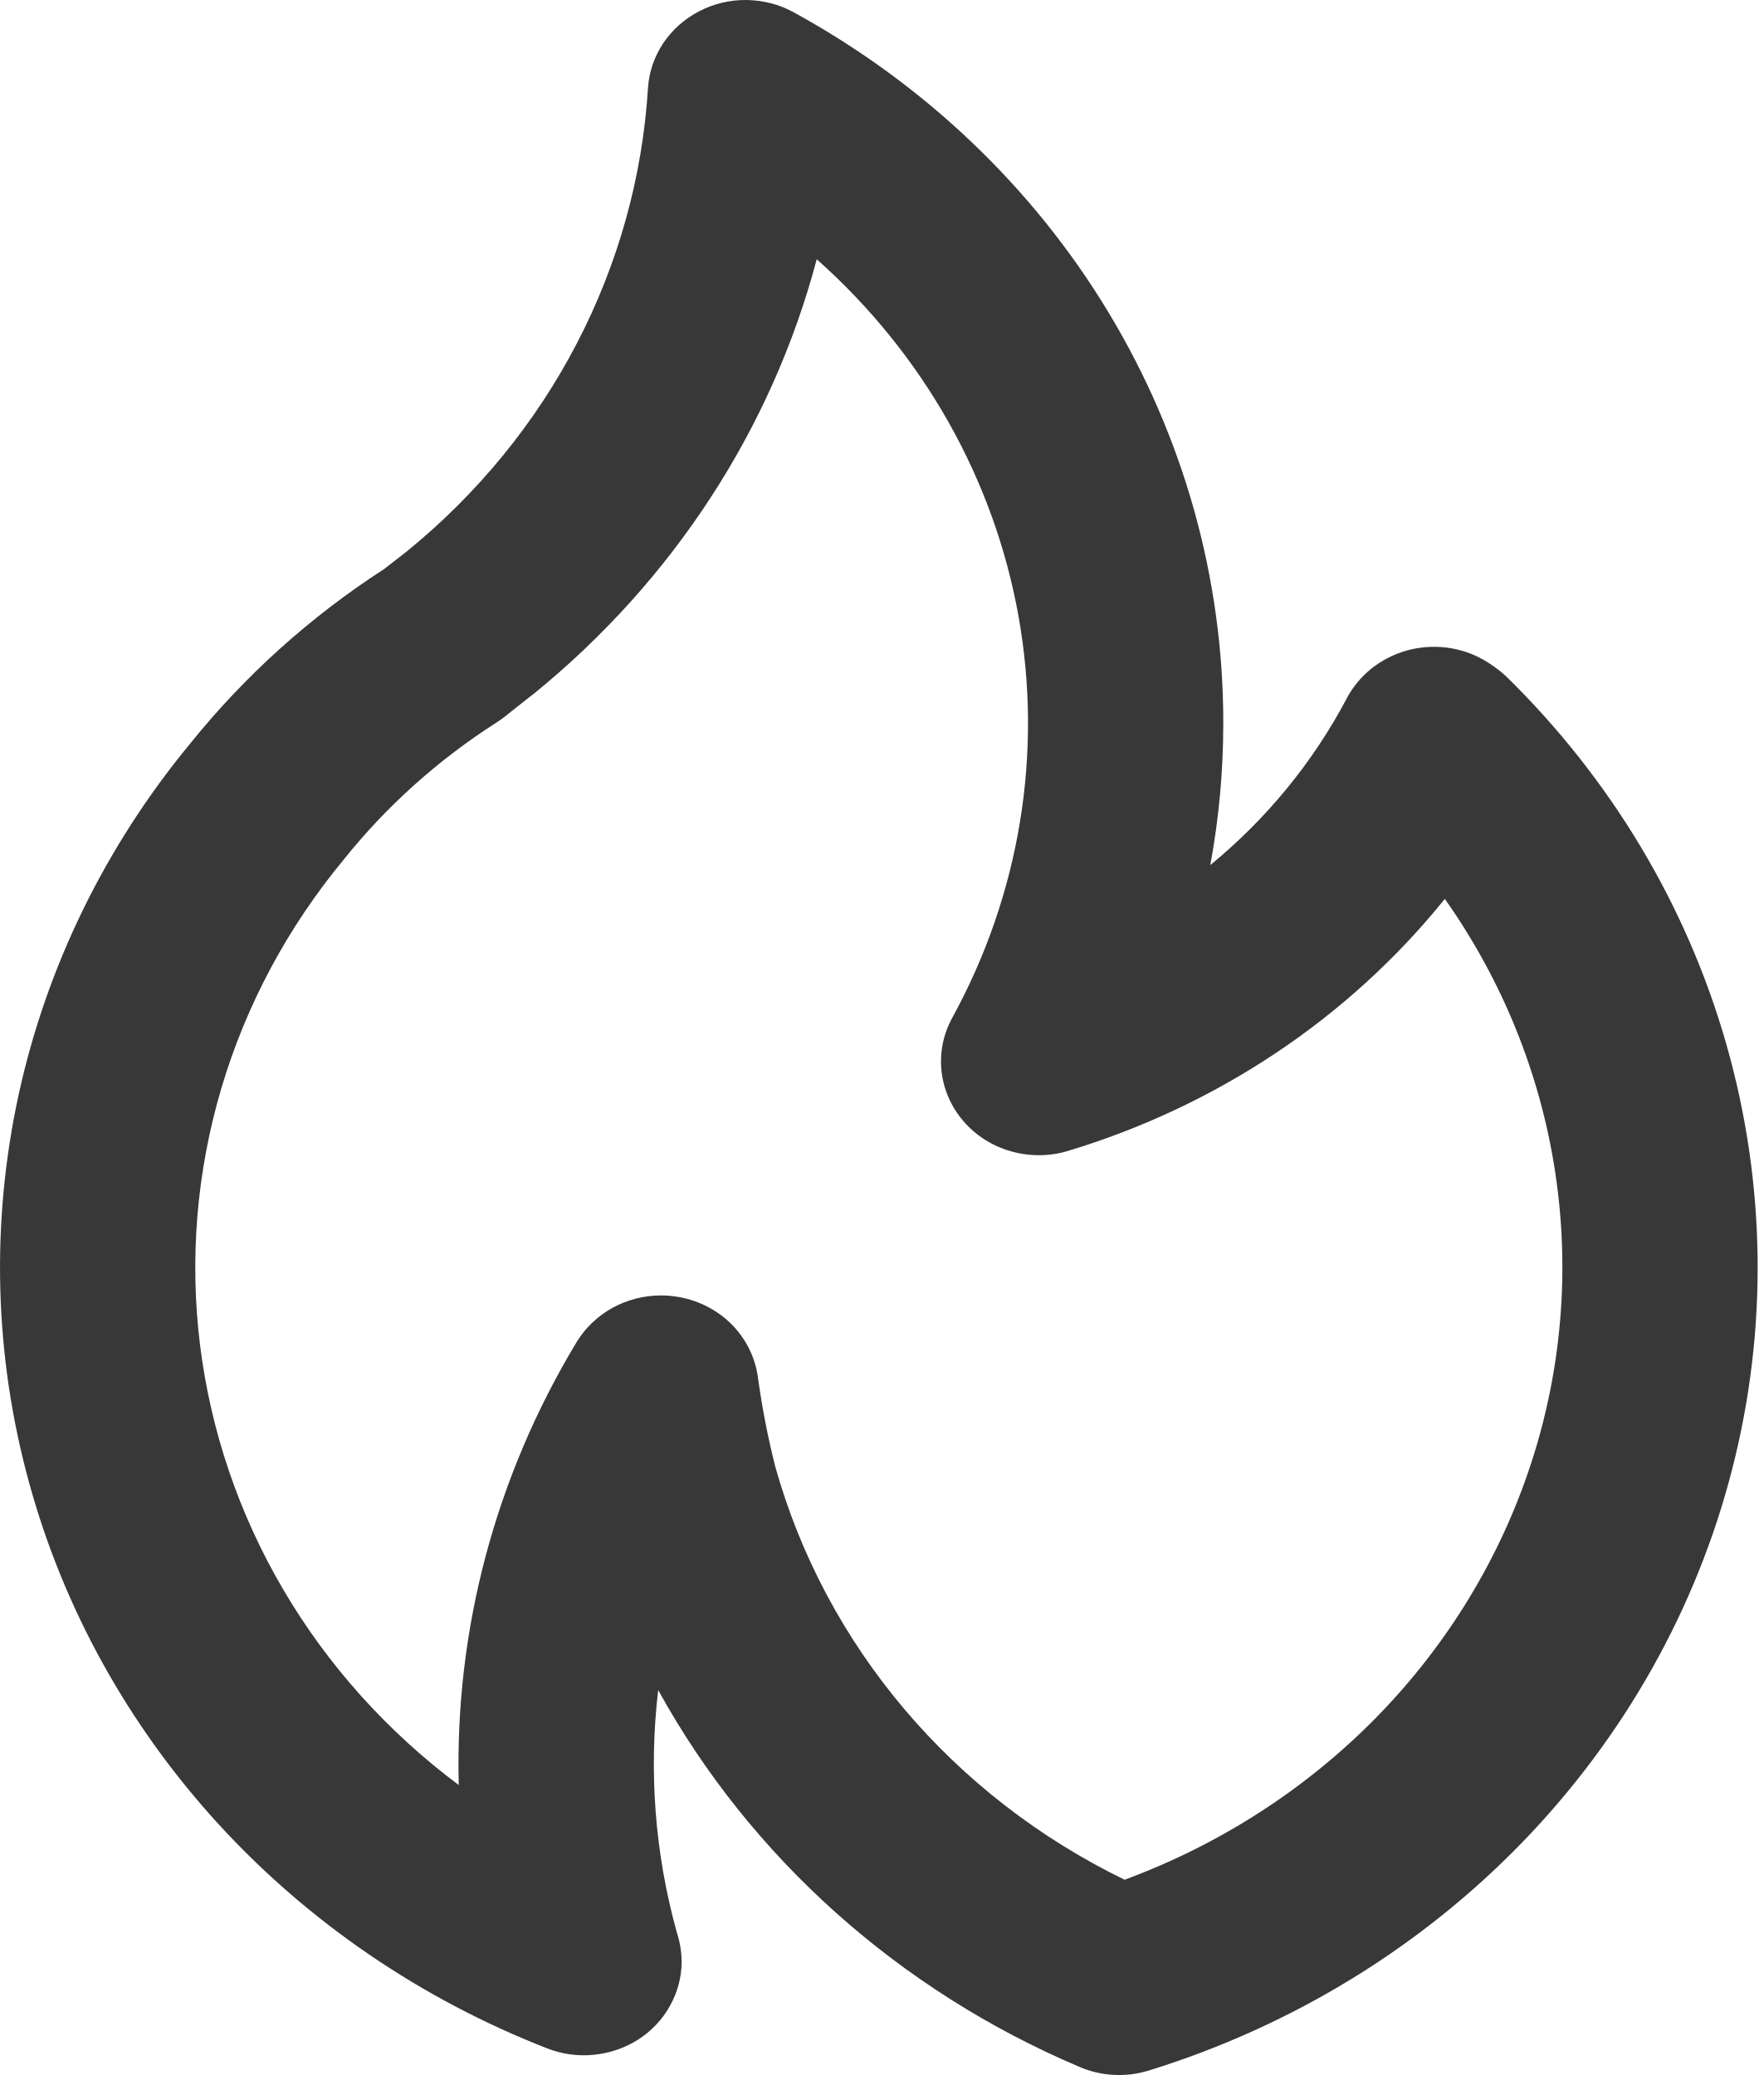
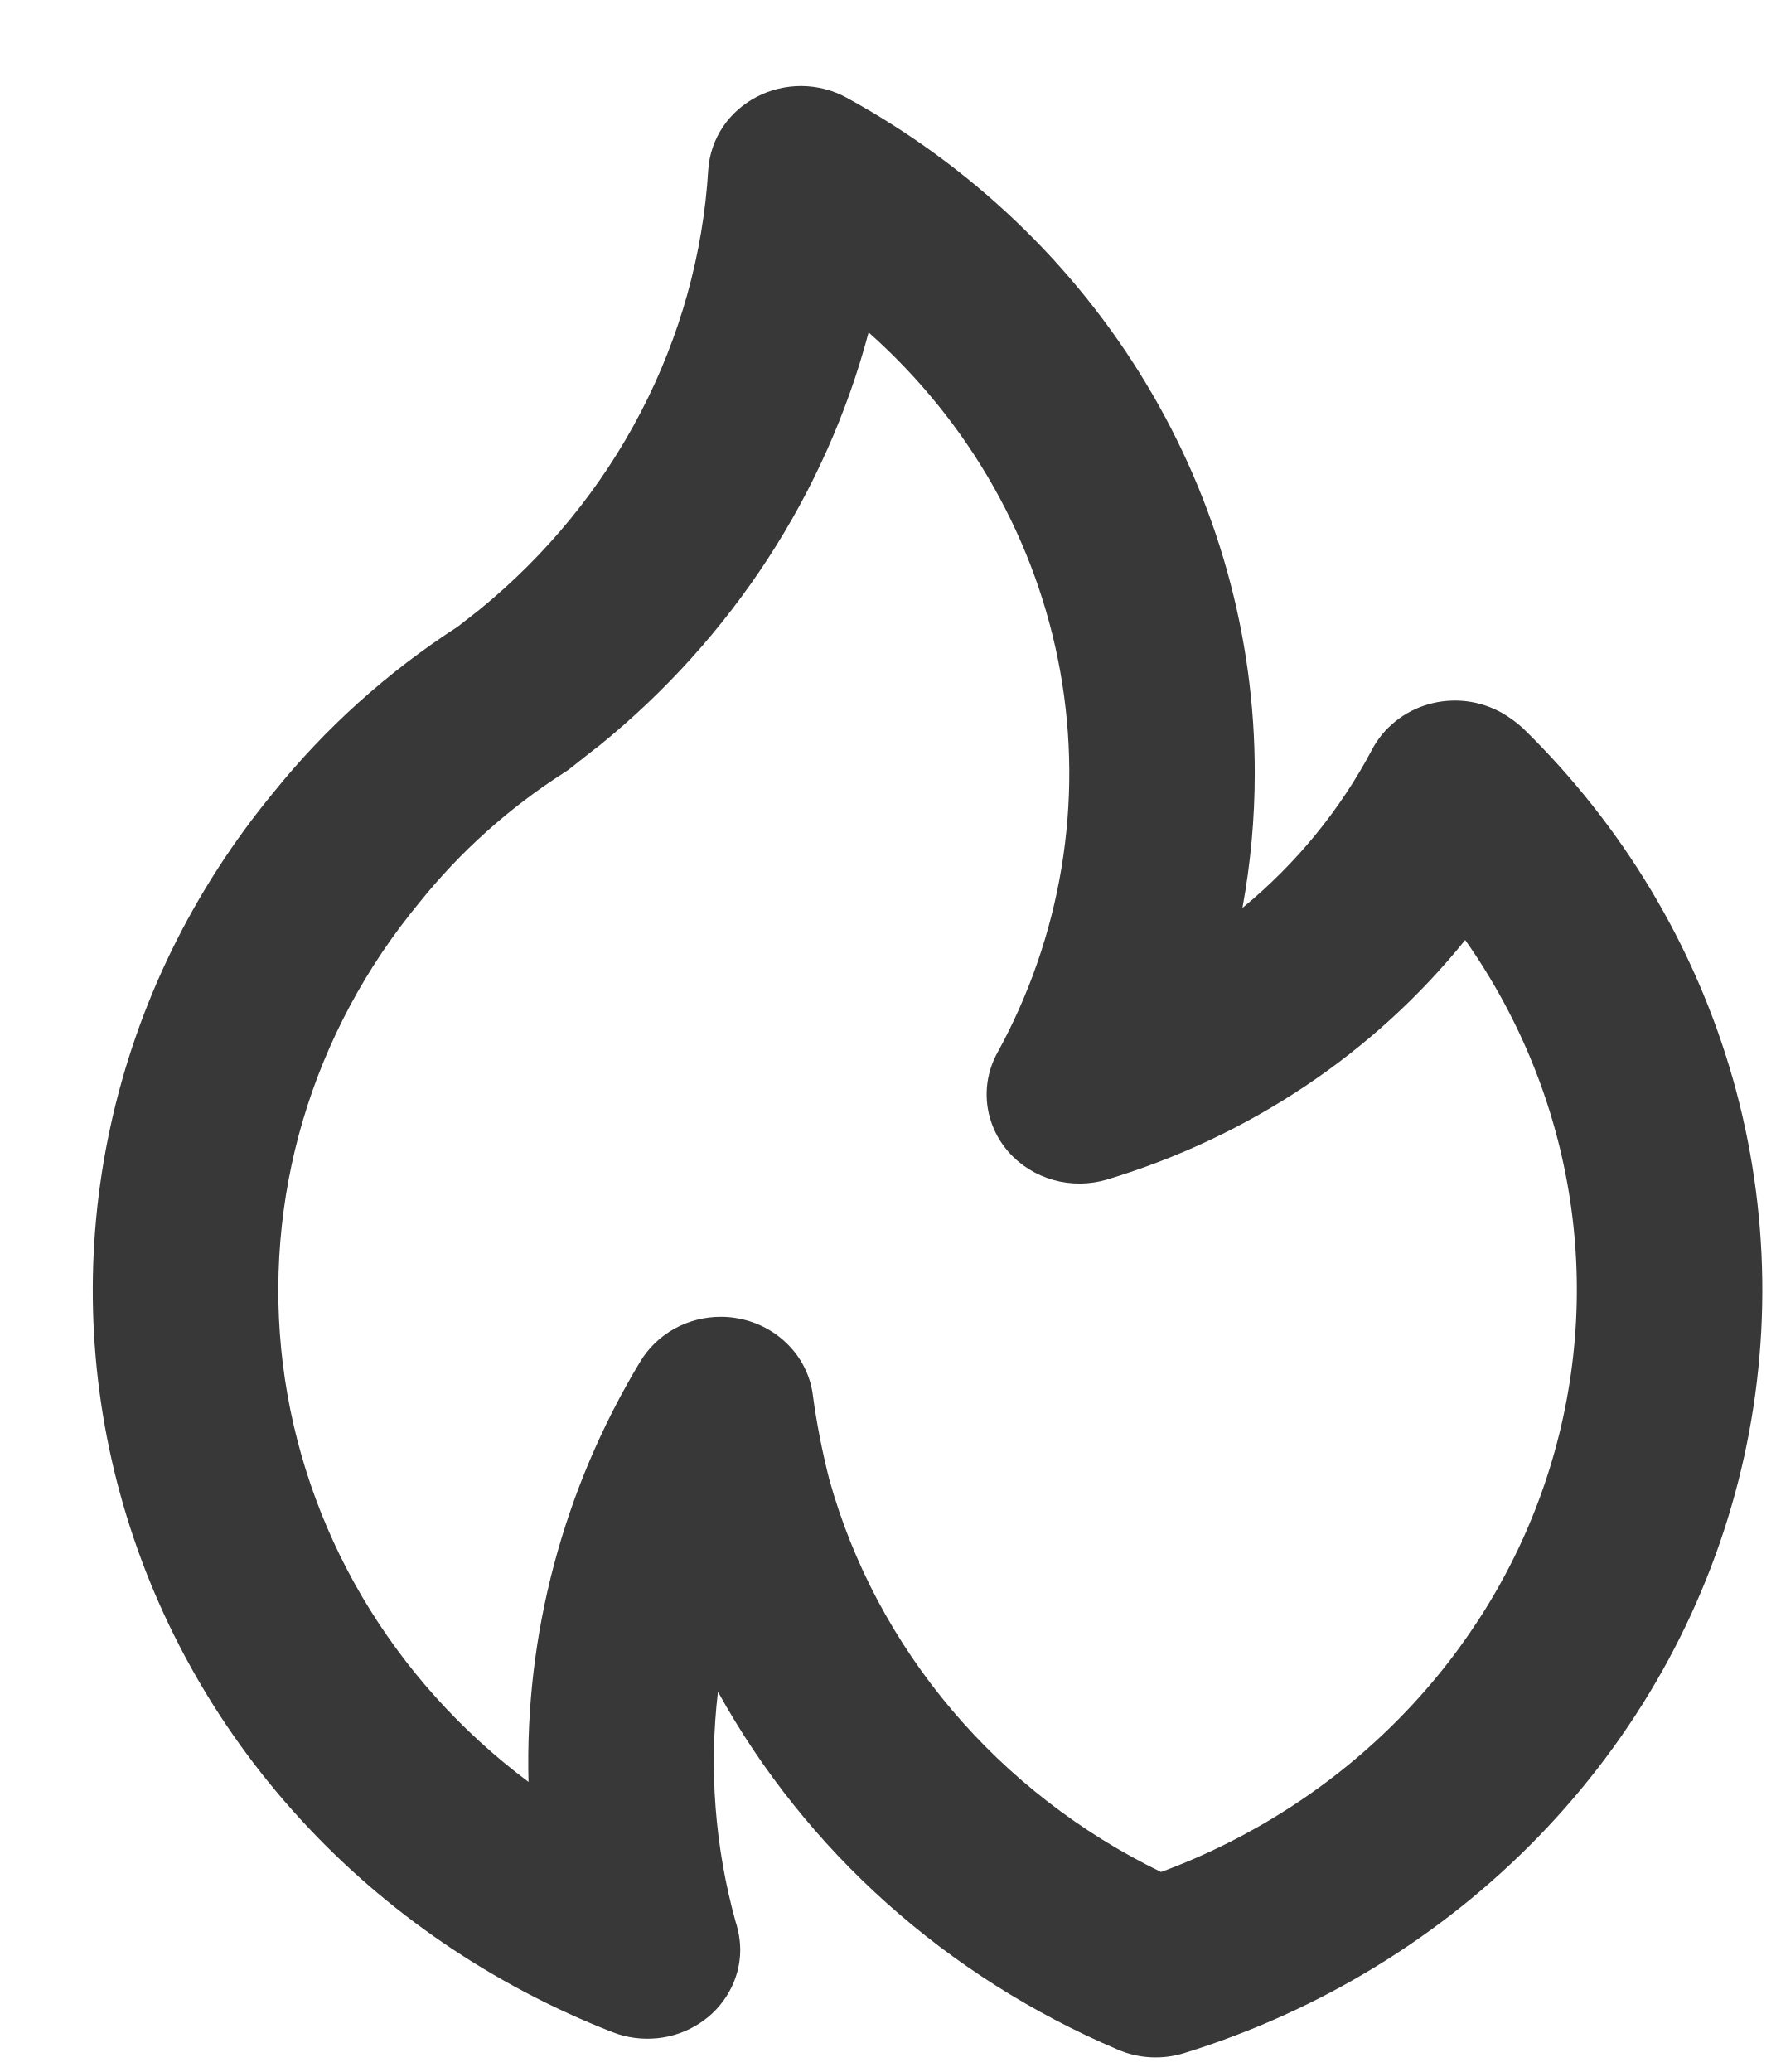
- <svg xmlns="http://www.w3.org/2000/svg" width="17" height="20" viewBox="0 0 17 20" fill="none">
-   <path d="M5.145 6.686L5.143 6.688L5.141 6.689L5.145 6.686ZM14.513 6.517C14.447 6.457 14.375 6.404 14.296 6.359C14.185 6.296 14.062 6.256 13.935 6.241C13.807 6.226 13.678 6.236 13.554 6.271C13.431 6.306 13.316 6.365 13.217 6.444C13.118 6.523 13.037 6.621 12.979 6.731C12.655 7.345 12.208 7.891 11.664 8.338C11.747 7.887 11.789 7.431 11.789 6.973C11.791 5.581 11.409 4.213 10.681 3.008C9.954 1.804 8.907 0.807 7.648 0.118C7.51 0.042 7.353 0.002 7.194 4.68429e-05C7.034 -0.002 6.877 0.036 6.737 0.109C6.597 0.182 6.478 0.287 6.392 0.416C6.306 0.545 6.255 0.693 6.245 0.846C6.192 1.703 5.959 2.541 5.559 3.31C5.16 4.078 4.602 4.76 3.92 5.315L3.703 5.484C2.989 5.945 2.358 6.514 1.832 7.168C1.016 8.156 0.45 9.314 0.18 10.549C-0.089 11.784 -0.056 13.062 0.278 14.282C0.611 15.503 1.237 16.632 2.104 17.58C2.971 18.527 4.056 19.268 5.272 19.743C5.415 19.799 5.57 19.821 5.724 19.805C5.877 19.79 6.025 19.739 6.153 19.657C6.281 19.574 6.386 19.462 6.458 19.331C6.531 19.2 6.569 19.054 6.569 18.906C6.568 18.81 6.552 18.715 6.522 18.623C6.311 17.863 6.251 17.072 6.343 16.29C7.233 17.904 8.663 19.183 10.401 19.921C10.613 20.013 10.853 20.025 11.074 19.956C12.448 19.53 13.685 18.774 14.669 17.759C15.652 16.744 16.35 15.504 16.694 14.158C17.039 12.811 17.019 11.402 16.637 10.065C16.256 8.728 15.524 7.506 14.513 6.517ZM10.838 18.118C10.018 17.719 9.294 17.158 8.714 16.472C8.135 15.787 7.711 14.991 7.472 14.138C7.399 13.851 7.343 13.56 7.303 13.267C7.276 13.08 7.189 12.906 7.055 12.769C6.92 12.632 6.744 12.539 6.551 12.503C6.492 12.492 6.431 12.486 6.371 12.486C6.206 12.486 6.043 12.528 5.9 12.607C5.757 12.687 5.638 12.801 5.555 12.939C4.775 14.233 4.382 15.709 4.421 17.205C3.734 16.692 3.16 16.053 2.732 15.325C2.304 14.597 2.031 13.795 1.928 12.965C1.825 12.136 1.895 11.294 2.133 10.49C2.371 9.686 2.773 8.936 3.315 8.282C3.726 7.769 4.223 7.323 4.785 6.964C4.809 6.949 4.832 6.932 4.855 6.915C4.855 6.915 5.134 6.693 5.143 6.688C6.484 5.598 7.438 4.134 7.871 2.499C8.897 3.41 9.58 4.62 9.816 5.942C10.052 7.265 9.827 8.625 9.176 9.812C9.09 9.97 9.054 10.149 9.074 10.327C9.094 10.505 9.168 10.672 9.288 10.81C9.407 10.947 9.565 11.047 9.744 11.097C9.922 11.148 10.112 11.147 10.29 11.094C11.731 10.659 12.999 9.812 13.924 8.664C14.48 9.452 14.843 10.351 14.987 11.294C15.131 12.236 15.052 13.197 14.755 14.106C14.458 15.015 13.952 15.848 13.274 16.543C12.596 17.237 11.763 17.776 10.838 18.118Z" fill="#383838" />
+ <svg xmlns="http://www.w3.org/2000/svg" width="18" height="21" viewBox="0 0 18 21" fill="none">
+   <path d="M6.081 7.552L6.079 7.553L6.077 7.555L6.081 7.552ZM15.439 7.383C15.374 7.323 15.301 7.27 15.223 7.225C15.112 7.163 14.989 7.122 14.862 7.107C14.734 7.092 14.605 7.102 14.481 7.137C14.358 7.172 14.243 7.231 14.145 7.31C14.046 7.389 13.965 7.486 13.907 7.597C13.583 8.21 13.137 8.755 12.593 9.202C12.676 8.752 12.718 8.295 12.718 7.838C12.72 6.447 12.338 5.081 11.611 3.878C10.885 2.675 9.839 1.678 8.581 0.99C8.443 0.914 8.287 0.874 8.127 0.872C7.968 0.871 7.811 0.908 7.671 0.981C7.531 1.054 7.412 1.159 7.326 1.288C7.24 1.417 7.19 1.565 7.179 1.717C7.127 2.574 6.894 3.411 6.494 4.179C6.095 4.946 5.538 5.627 4.856 6.182L4.64 6.351C3.927 6.812 3.296 7.38 2.771 8.033C1.956 9.021 1.39 10.177 1.121 11.411C0.851 12.644 0.884 13.921 1.218 15.141C1.552 16.36 2.176 17.488 3.042 18.434C3.908 19.381 4.992 20.121 6.208 20.596C6.35 20.652 6.505 20.673 6.659 20.658C6.812 20.643 6.959 20.592 7.087 20.509C7.215 20.427 7.32 20.315 7.392 20.184C7.465 20.054 7.503 19.908 7.503 19.76C7.502 19.664 7.486 19.569 7.456 19.477C7.246 18.718 7.185 17.927 7.277 17.146C8.167 18.758 9.595 20.036 11.332 20.774C11.543 20.865 11.783 20.877 12.004 20.808C13.376 20.383 14.612 19.627 15.595 18.613C16.578 17.6 17.274 16.361 17.618 15.016C17.962 13.671 17.943 12.263 17.562 10.927C17.18 9.591 16.45 8.371 15.439 7.383ZM11.768 18.973C10.949 18.574 10.226 18.014 9.646 17.328C9.067 16.643 8.644 15.849 8.406 14.996C8.333 14.709 8.276 14.419 8.237 14.126C8.21 13.939 8.123 13.765 7.988 13.629C7.853 13.492 7.678 13.399 7.485 13.363C7.426 13.351 7.366 13.346 7.305 13.346C7.14 13.346 6.978 13.388 6.835 13.467C6.692 13.547 6.573 13.661 6.49 13.799C5.71 15.091 5.318 16.566 5.357 18.06C4.671 17.547 4.098 16.909 3.67 16.182C3.243 15.455 2.97 14.654 2.867 13.825C2.764 12.996 2.834 12.155 3.071 11.352C3.309 10.549 3.711 9.799 4.252 9.146C4.663 8.633 5.159 8.188 5.721 7.829C5.745 7.814 5.768 7.798 5.79 7.78C5.79 7.78 6.069 7.558 6.079 7.553C7.418 6.465 8.371 5.002 8.804 3.369C9.828 4.279 10.511 5.488 10.747 6.809C10.983 8.13 10.758 9.489 10.107 10.674C10.021 10.832 9.986 11.011 10.006 11.189C10.026 11.366 10.1 11.534 10.219 11.671C10.338 11.808 10.497 11.908 10.675 11.959C10.853 12.009 11.043 12.008 11.22 11.955C12.66 11.521 13.927 10.674 14.851 9.527C15.406 10.315 15.769 11.213 15.913 12.155C16.057 13.096 15.977 14.057 15.681 14.965C15.385 15.873 14.879 16.704 14.201 17.398C13.524 18.092 12.692 18.631 11.768 18.973Z" fill="#383838" />
</svg>
